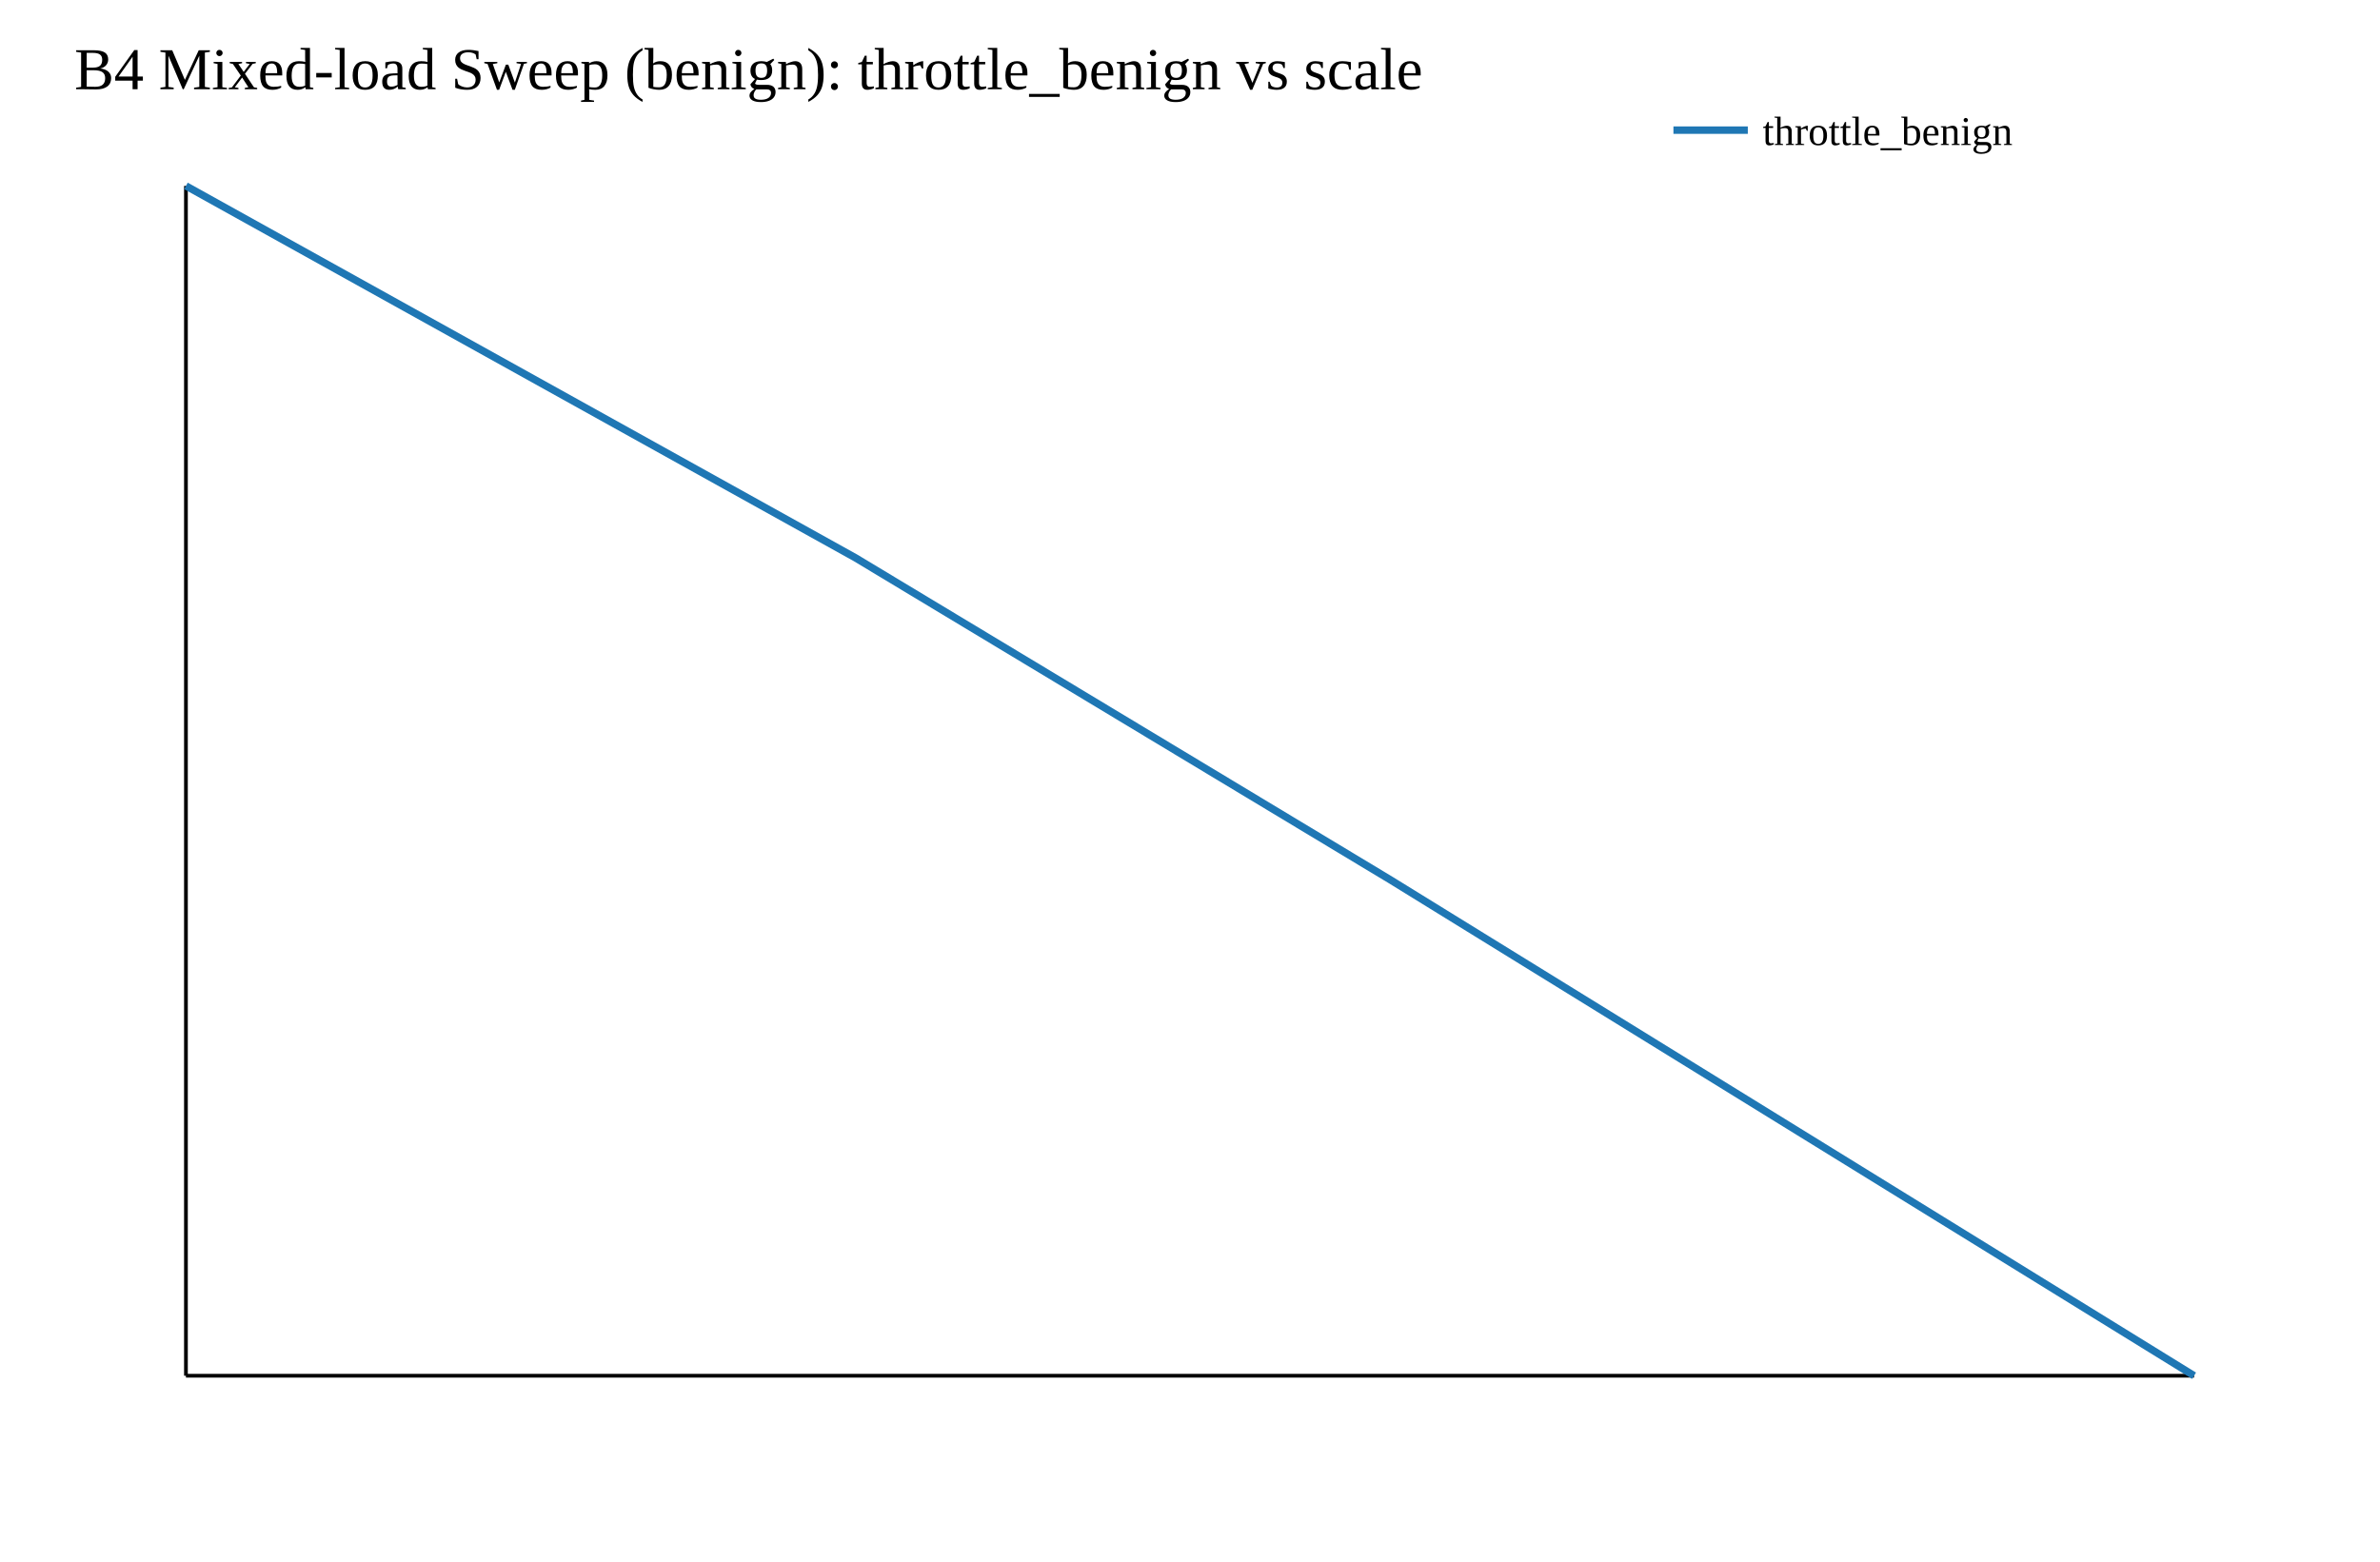
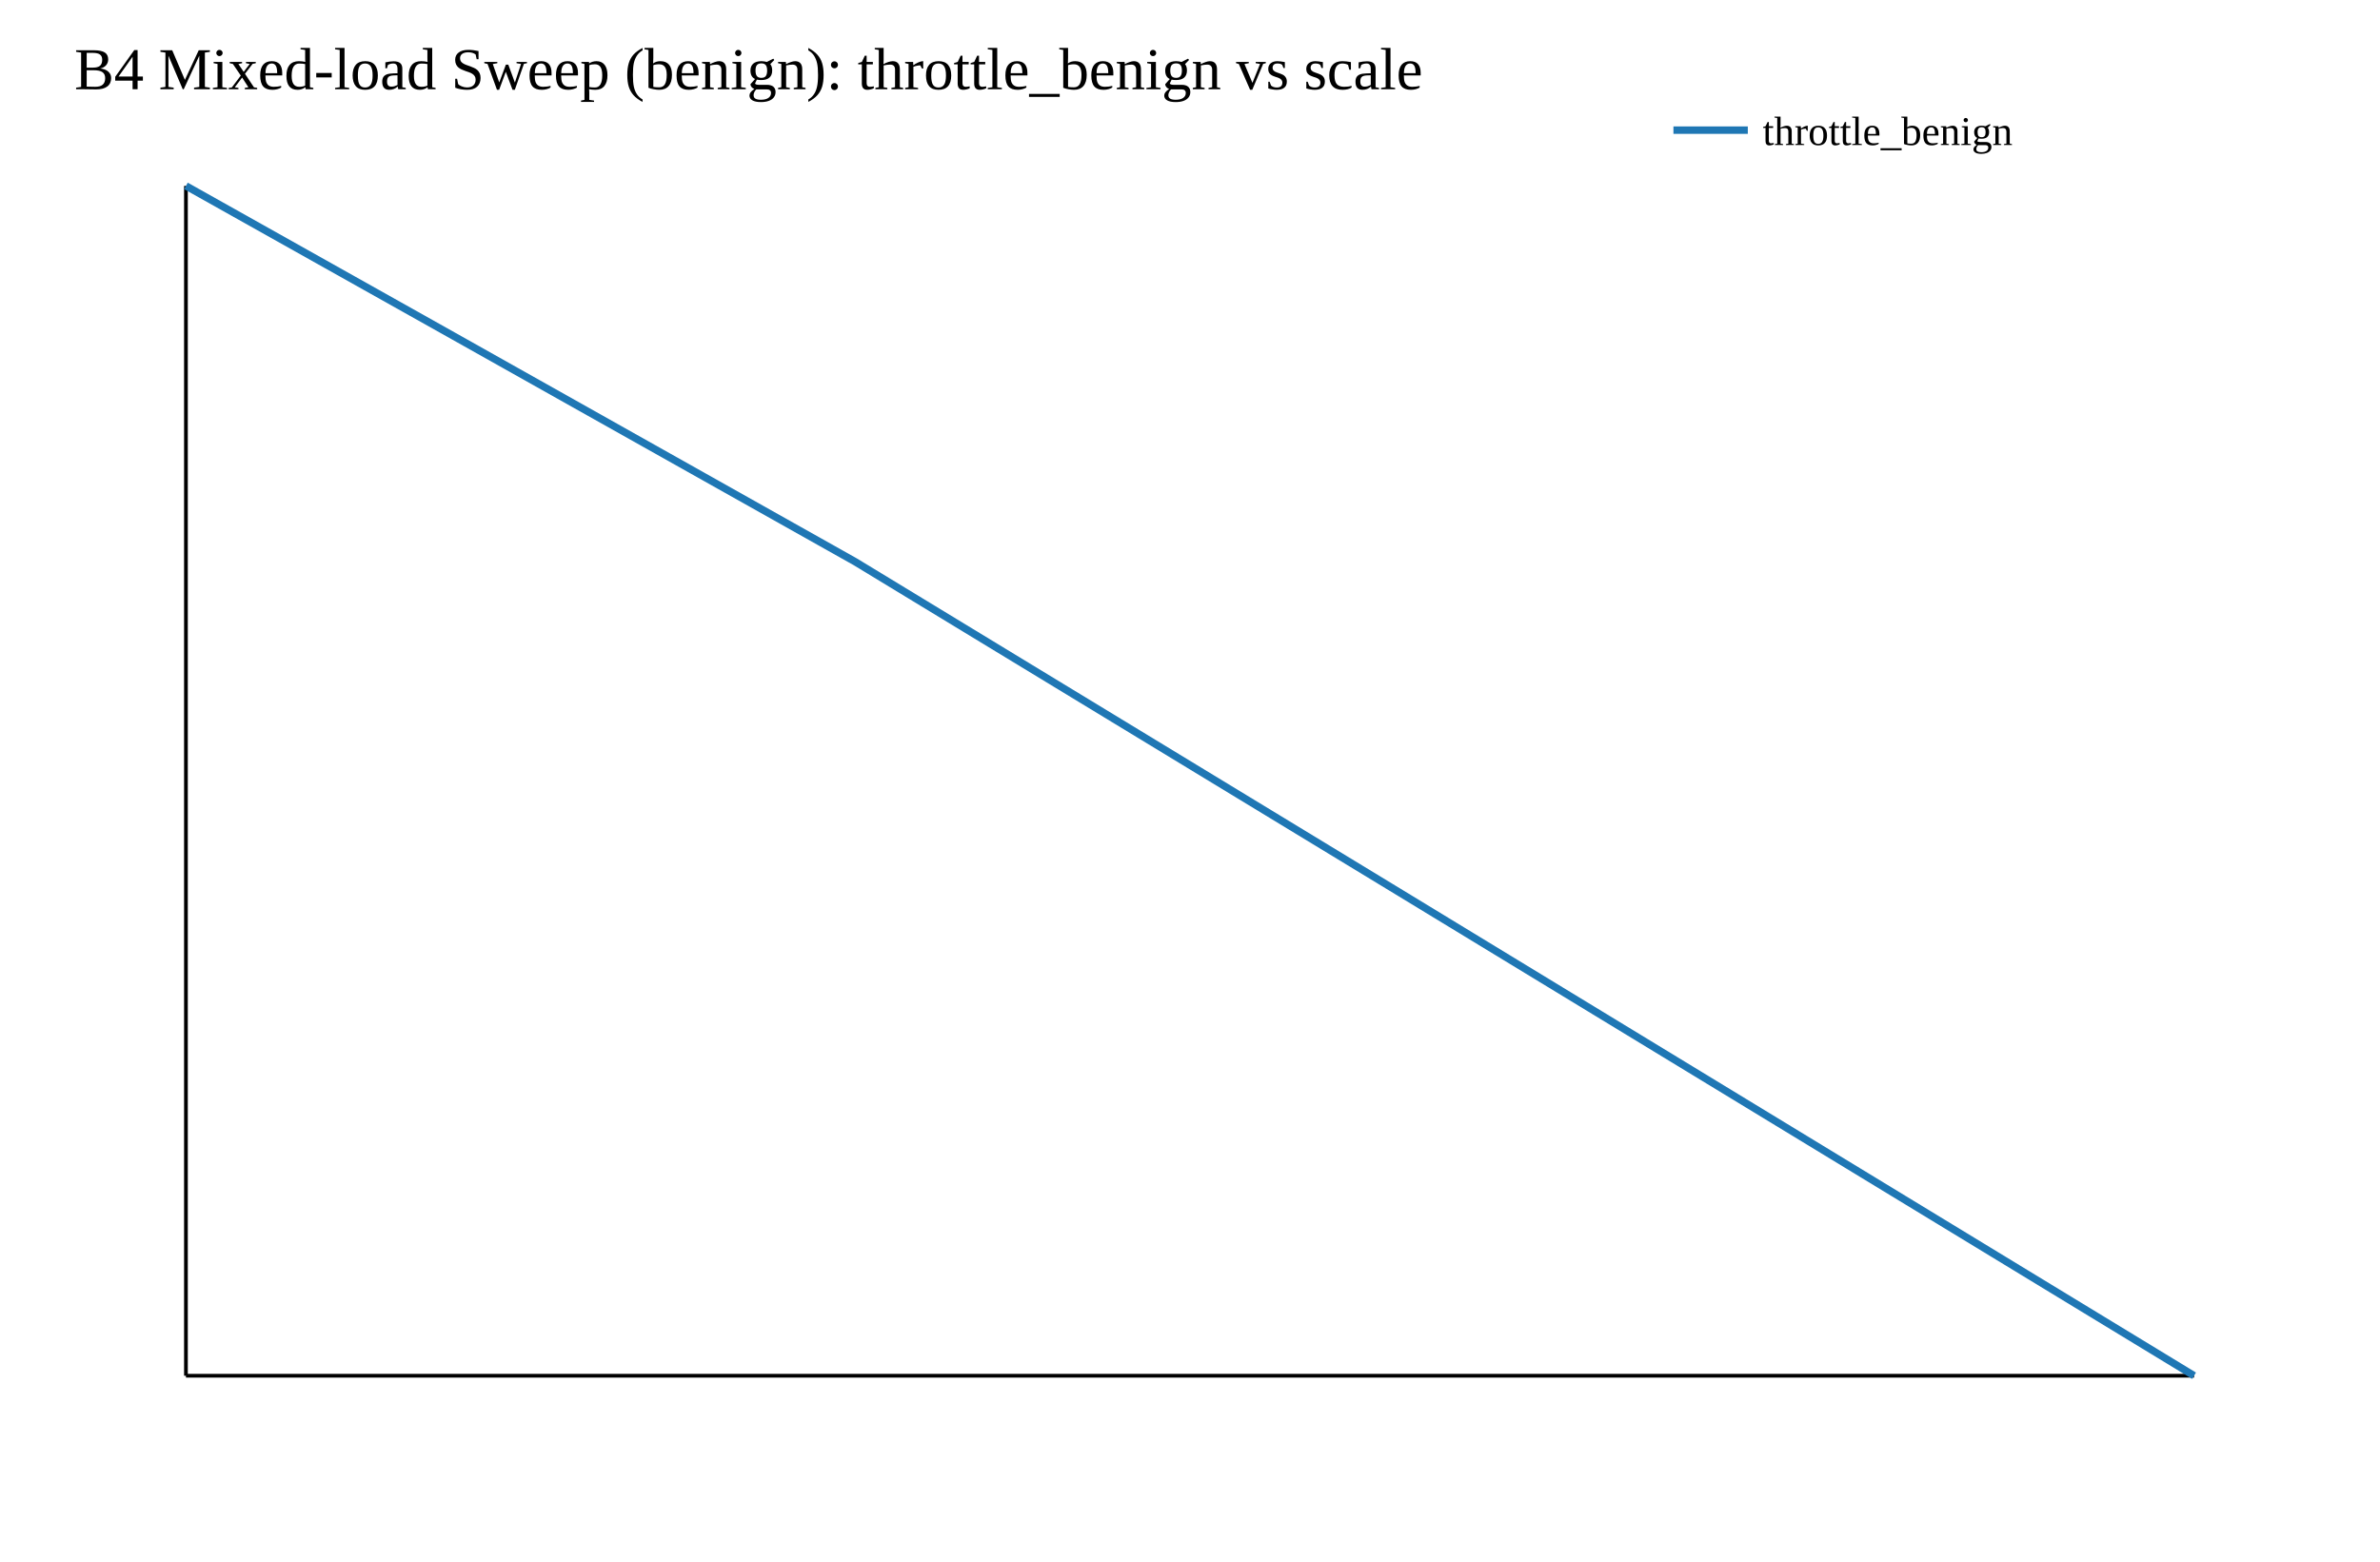
<svg xmlns="http://www.w3.org/2000/svg" width="640" height="420">
  <text x="20" y="24" font-size="16">B4 Mixed-load Sweep (benign): throttle_benign vs scale</text>
  <line x1="50" y1="370" x2="590" y2="370" stroke="black" />
  <line x1="50" y1="370" x2="50" y2="50" stroke="black" />
-   <polyline fill="none" stroke="#1f77b4" stroke-width="2" points="590.0,370.0 374.0,236.7 230.0,150.0 122.0,90.0 50.0,50.0" />
+   <polyline fill="none" stroke="#1f77b4" stroke-width="2" points="590.0,370.0 374.0,238.6 230.0,151.1 122.0,90.4 50.0,50.0" />
  <line x1="450" y1="35" x2="470" y2="35" stroke="#1f77b4" stroke-width="2" />
  <text x="474" y="39" font-size="11">throttle_benign</text>
</svg>
